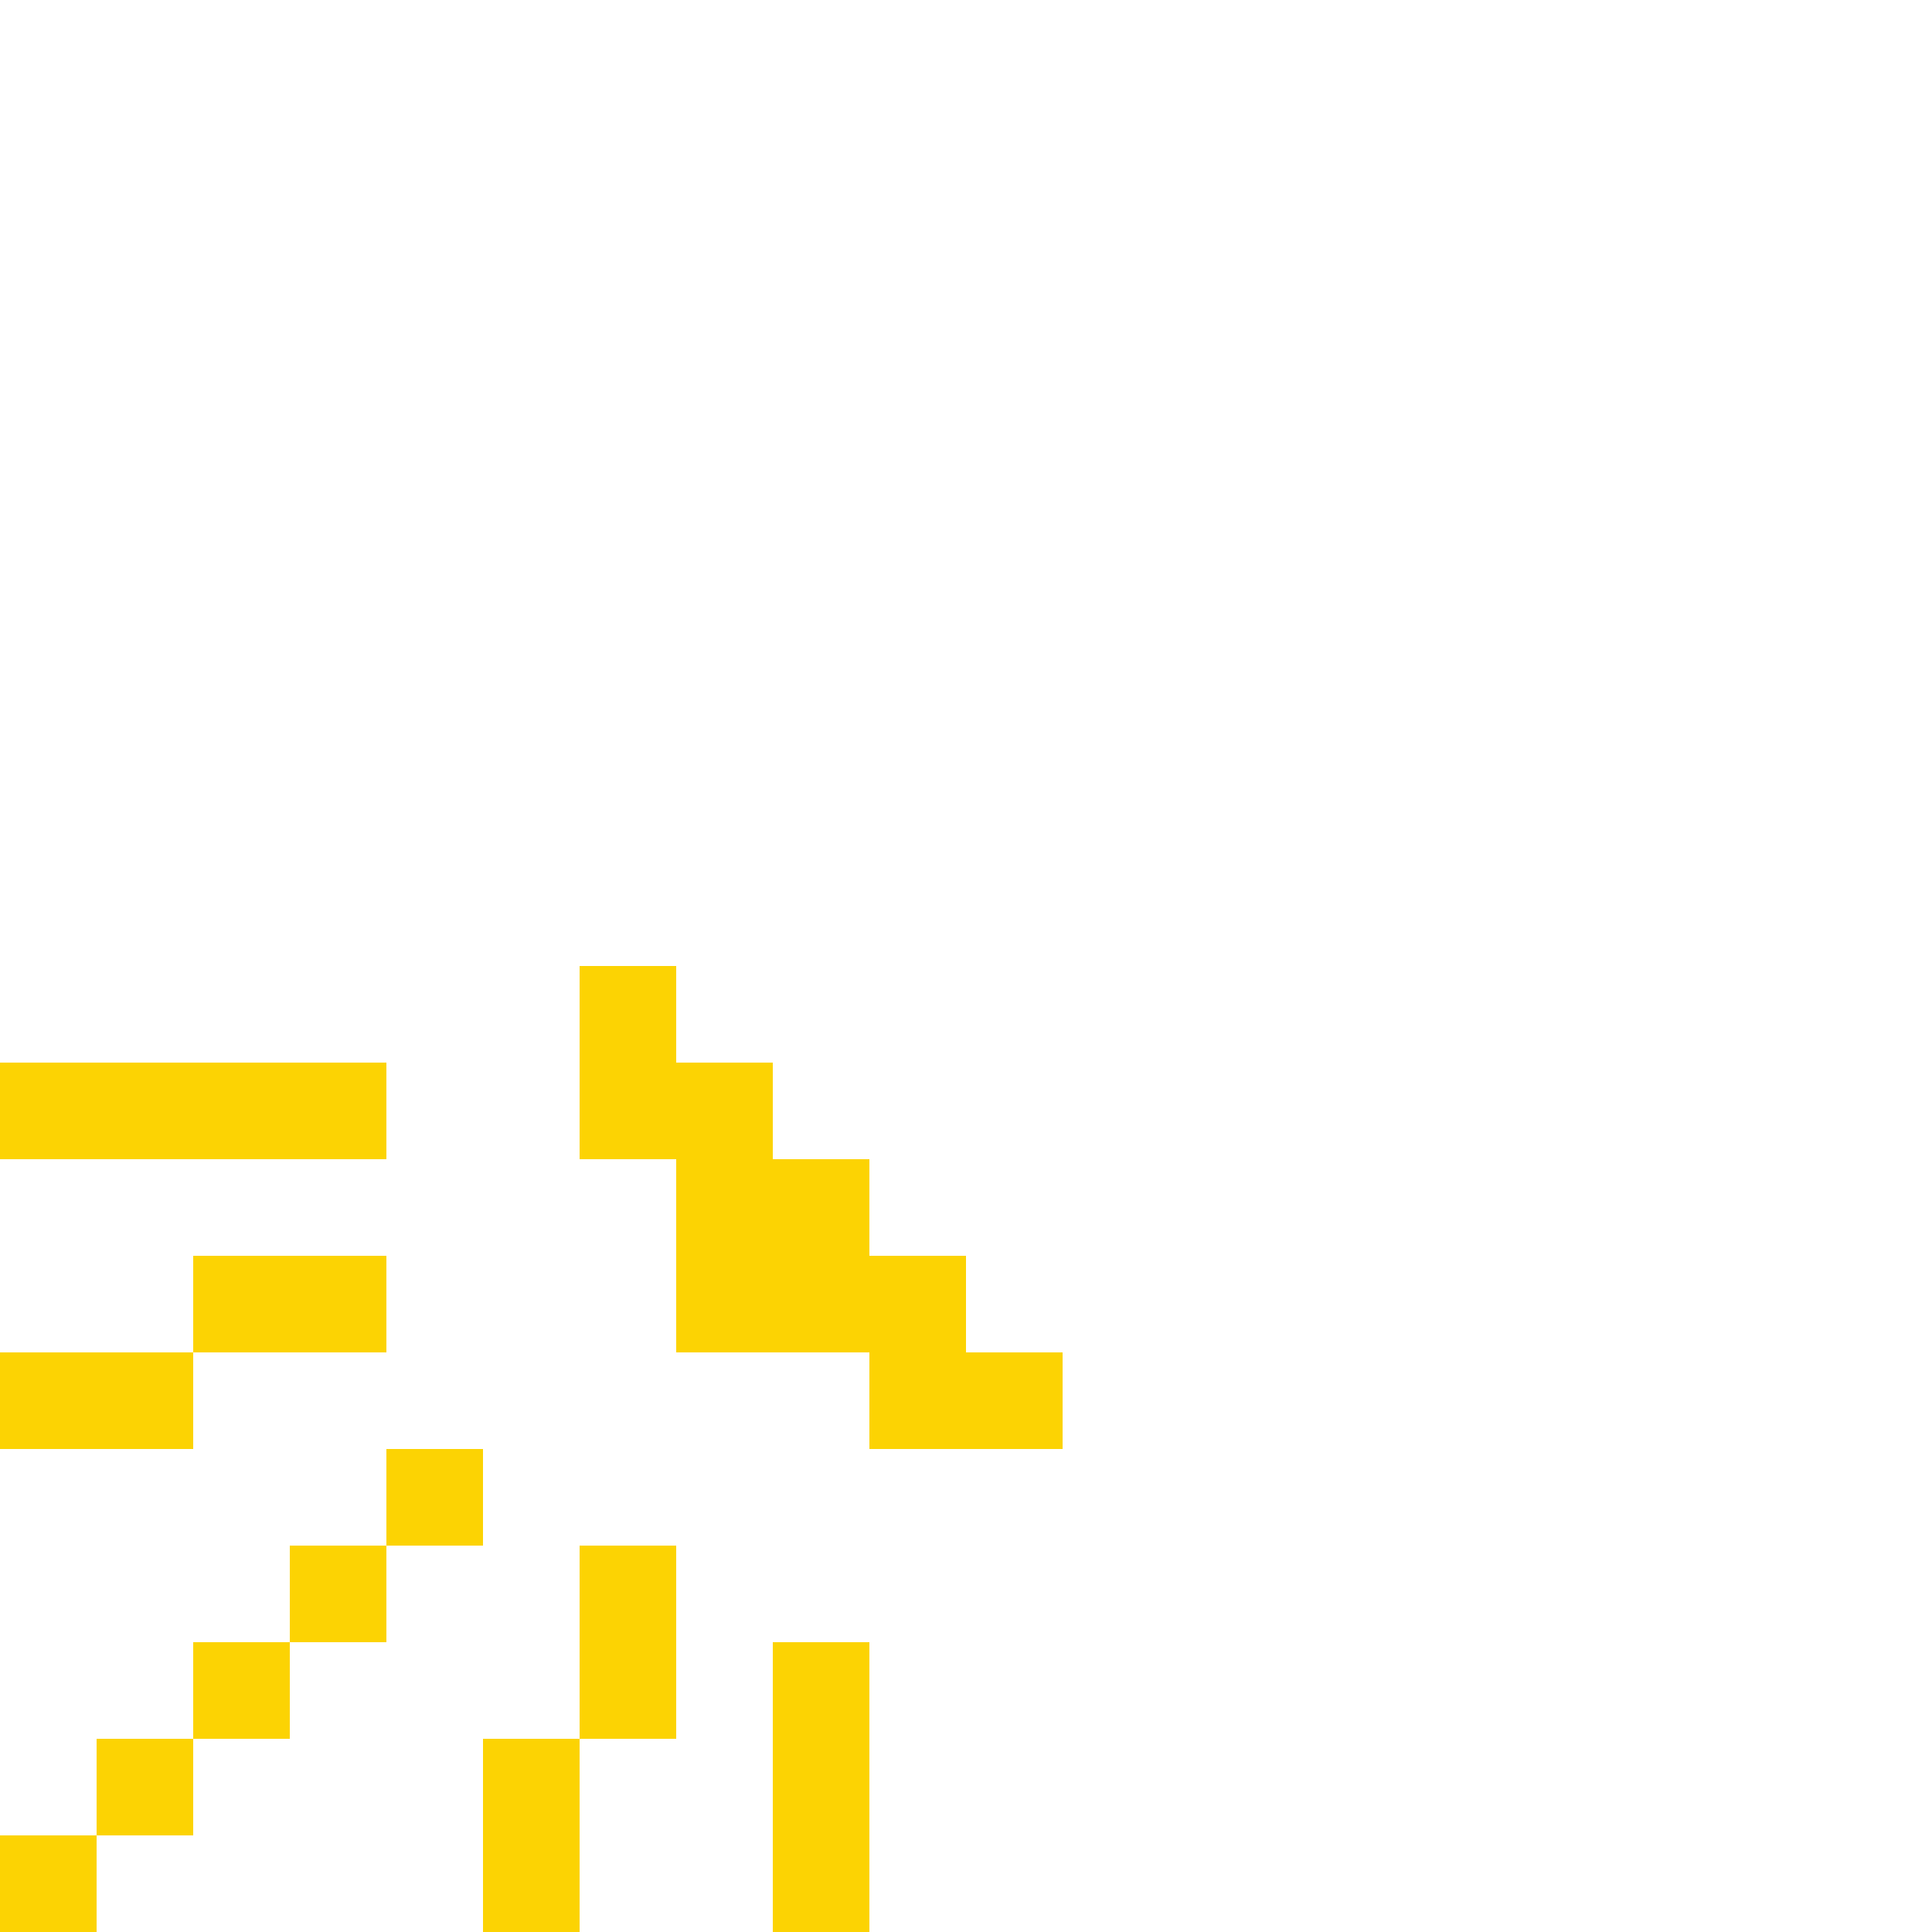
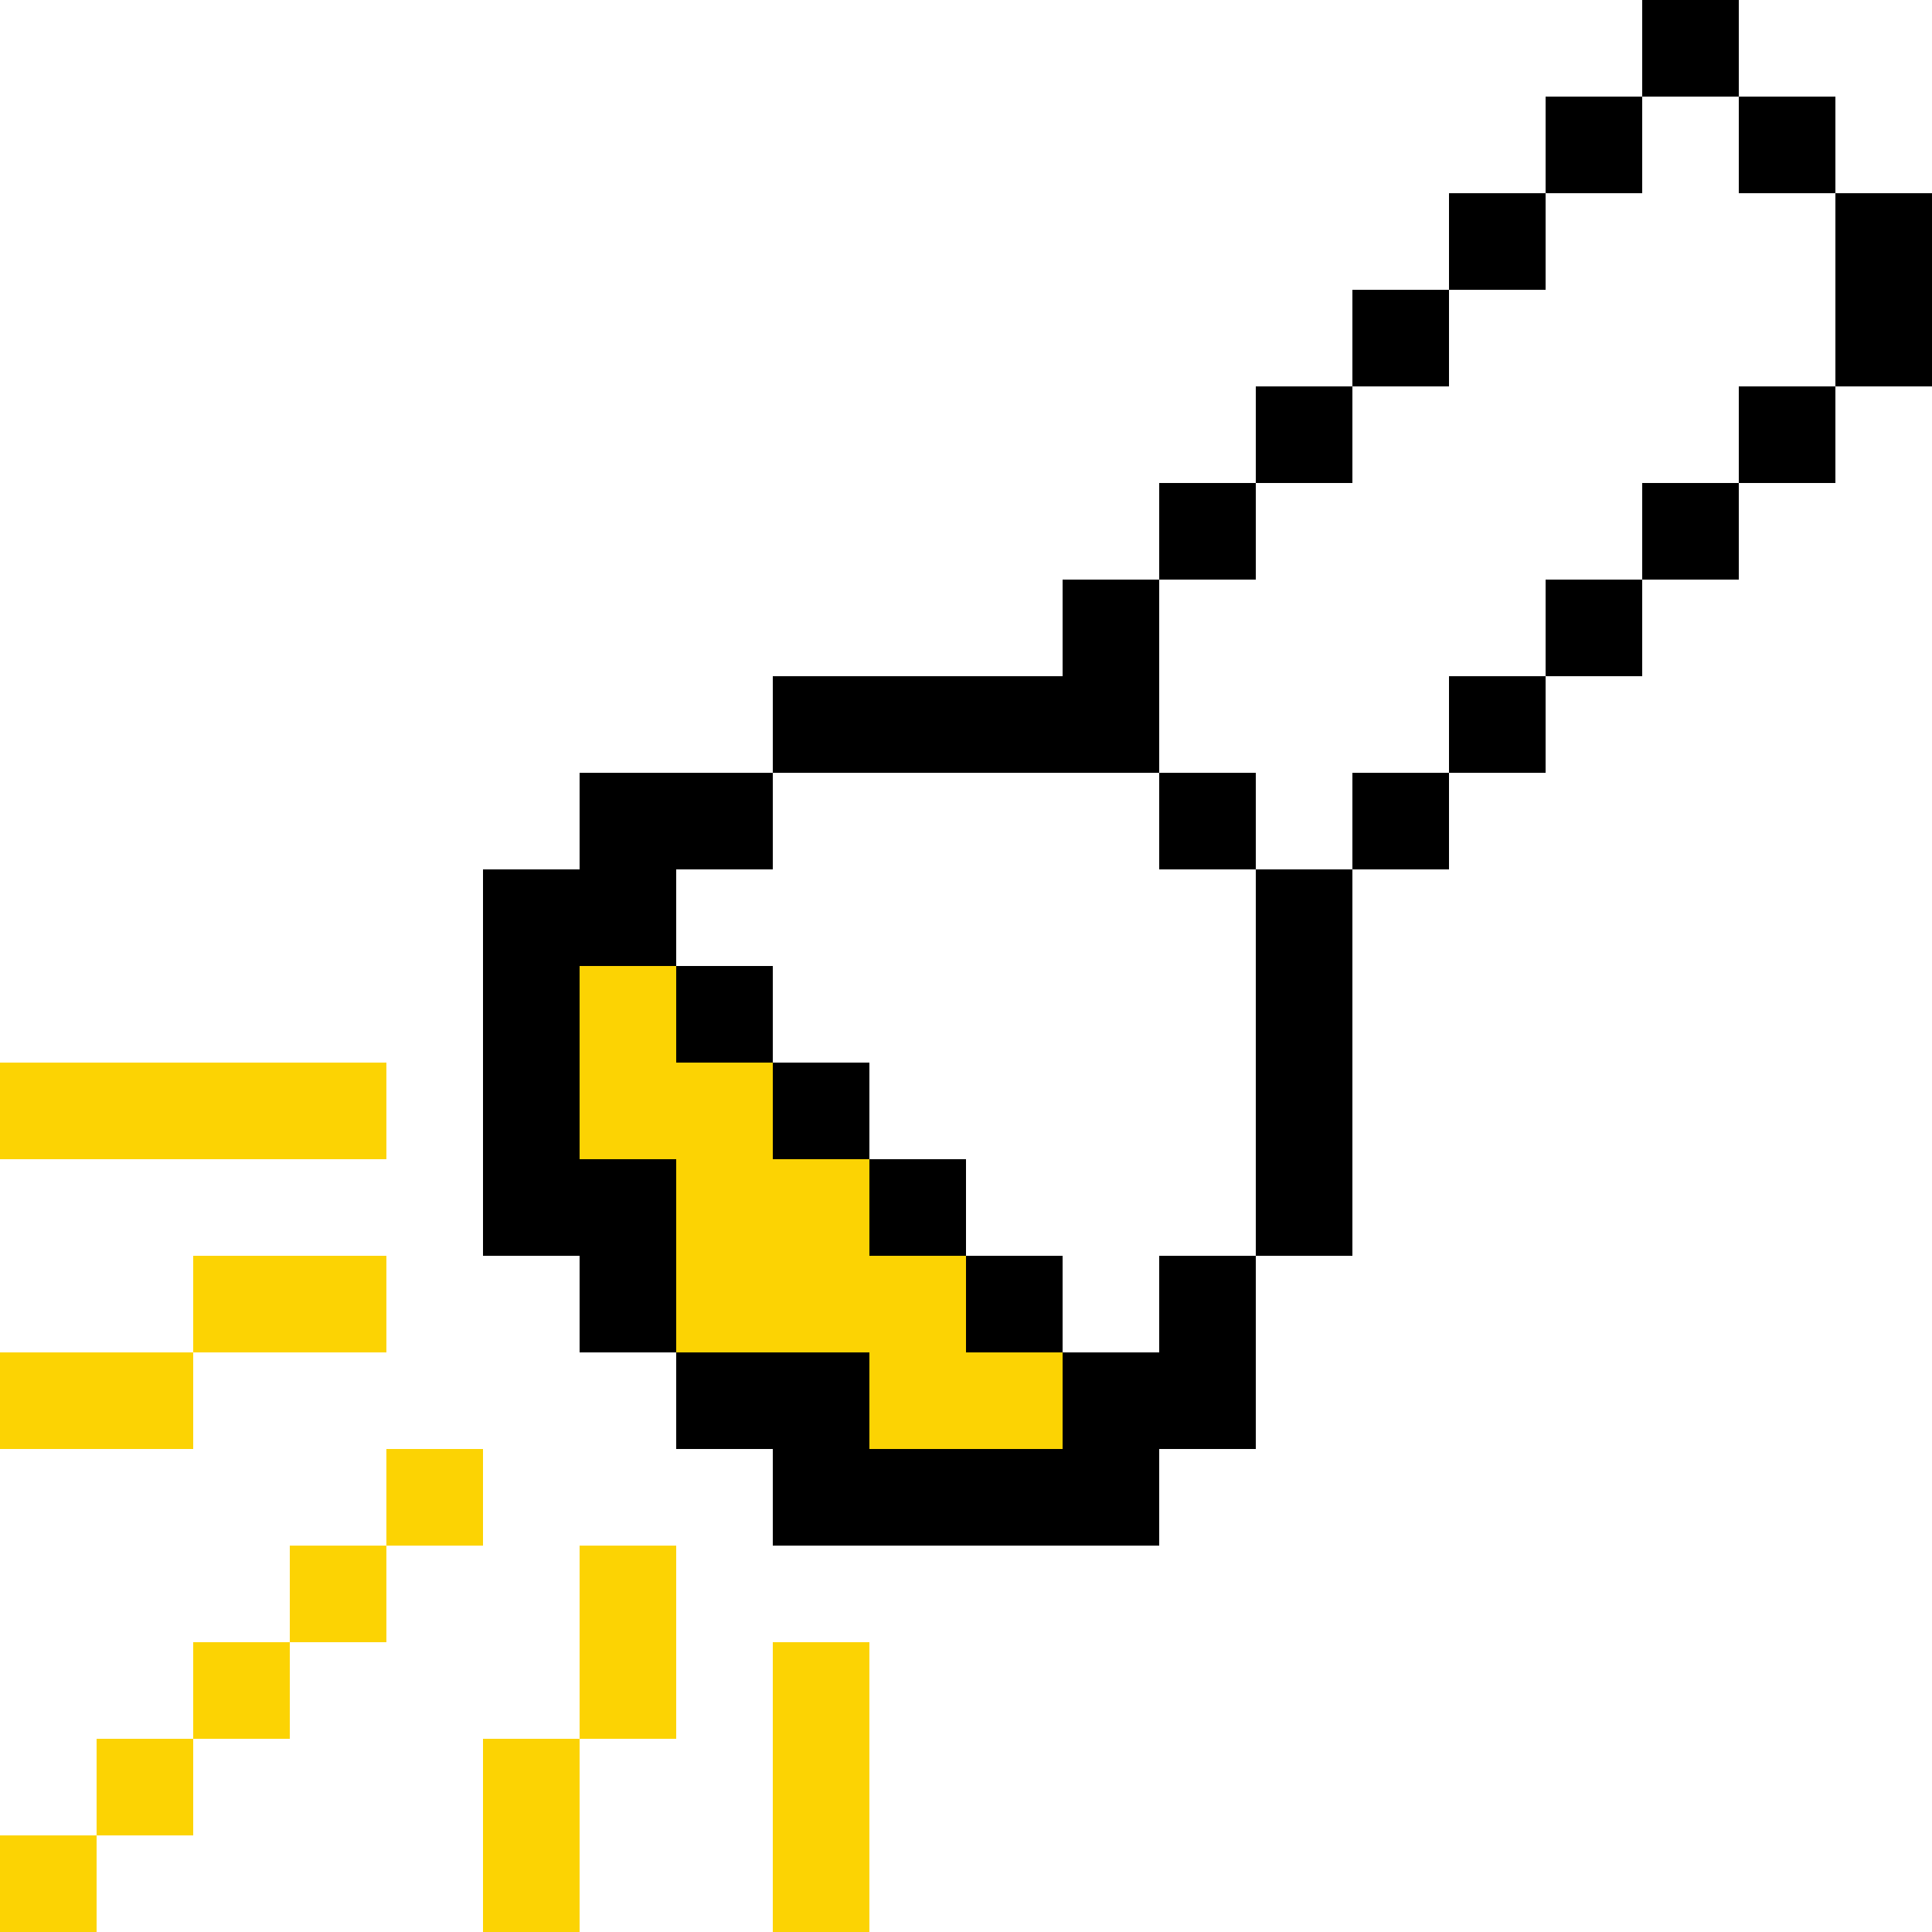
<svg xmlns="http://www.w3.org/2000/svg" version="1.1" viewBox="0 0 20 20" width="20" height="20">
-   <rect width="1" height="1" x="17" y="0" fill="hsl(0, 0%, 100%)" />
-   <rect width="1" height="1" x="16" y="1" fill="hsl(0, 0%, 100%)" />
-   <rect width="1" height="1" x="18" y="1" fill="hsl(0, 0%, 100%)" />
-   <rect width="1" height="1" x="15" y="2" fill="hsl(0, 0%, 100%)" />
-   <rect width="1" height="1" x="19" y="2" fill="hsl(0, 0%, 100%)" />
-   <rect width="1" height="1" x="14" y="3" fill="hsl(0, 0%, 100%)" />
-   <rect width="1" height="1" x="19" y="3" fill="hsl(0, 0%, 100%)" />
-   <rect width="1" height="1" x="13" y="4" fill="hsl(0, 0%, 100%)" />
-   <rect width="1" height="1" x="18" y="4" fill="hsl(0, 0%, 100%)" />
-   <rect width="1" height="1" x="12" y="5" fill="hsl(0, 0%, 100%)" />
-   <rect width="1" height="1" x="17" y="5" fill="hsl(0, 0%, 100%)" />
-   <rect width="1" height="1" x="11" y="6" fill="hsl(0, 0%, 100%)" />
-   <rect width="1" height="1" x="16" y="6" fill="hsl(0, 0%, 100%)" />
-   <rect width="1" height="1" x="8" y="7" fill="hsl(0, 0%, 100%)" />
-   <rect width="1" height="1" x="9" y="7" fill="hsl(0, 0%, 100%)" />
-   <rect width="1" height="1" x="10" y="7" fill="hsl(0, 0%, 100%)" />
-   <rect width="1" height="1" x="11" y="7" fill="hsl(0, 0%, 100%)" />
-   <rect width="1" height="1" x="15" y="7" fill="hsl(0, 0%, 100%)" />
-   <rect width="1" height="1" x="6" y="8" fill="hsl(0, 0%, 100%)" />
-   <rect width="1" height="1" x="7" y="8" fill="hsl(0, 0%, 100%)" />
-   <rect width="1" height="1" x="12" y="8" fill="hsl(0, 0%, 100%)" />
-   <rect width="1" height="1" x="14" y="8" fill="hsl(0, 0%, 100%)" />
-   <rect width="1" height="1" x="5" y="9" fill="hsl(0, 0%, 100%)" />
-   <rect width="1" height="1" x="6" y="9" fill="hsl(0, 0%, 100%)" />
-   <rect width="1" height="1" x="13" y="9" fill="hsl(0, 0%, 100%)" />
-   <rect width="1" height="1" x="5" y="10" fill="hsl(0, 0%, 100%)" />
+   <rect width="1" height="1" x="17" y="0" fill="hsl(0, 0%, 0%)" />
+   <rect width="1" height="1" x="16" y="1" fill="hsl(0, 0%, 0%)" />
+   <rect width="1" height="1" x="18" y="1" fill="hsl(0, 0%, 0%)" />
+   <rect width="1" height="1" x="15" y="2" fill="hsl(0, 0%, 0%)" />
+   <rect width="1" height="1" x="19" y="2" fill="hsl(0, 0%, 0%)" />
+   <rect width="1" height="1" x="14" y="3" fill="hsl(0, 0%, 0%)" />
+   <rect width="1" height="1" x="19" y="3" fill="hsl(0, 0%, 0%)" />
+   <rect width="1" height="1" x="13" y="4" fill="hsl(0, 0%, 0%)" />
+   <rect width="1" height="1" x="18" y="4" fill="hsl(0, 0%, 0%)" />
+   <rect width="1" height="1" x="12" y="5" fill="hsl(0, 0%, 0%)" />
+   <rect width="1" height="1" x="17" y="5" fill="hsl(0, 0%, 0%)" />
+   <rect width="1" height="1" x="11" y="6" fill="hsl(0, 0%, 0%)" />
+   <rect width="1" height="1" x="16" y="6" fill="hsl(0, 0%, 0%)" />
+   <rect width="1" height="1" x="8" y="7" fill="hsl(0, 0%, 0%)" />
+   <rect width="1" height="1" x="9" y="7" fill="hsl(0, 0%, 0%)" />
+   <rect width="1" height="1" x="10" y="7" fill="hsl(0, 0%, 0%)" />
+   <rect width="1" height="1" x="11" y="7" fill="hsl(0, 0%, 0%)" />
+   <rect width="1" height="1" x="15" y="7" fill="hsl(0, 0%, 0%)" />
+   <rect width="1" height="1" x="6" y="8" fill="hsl(0, 0%, 0%)" />
+   <rect width="1" height="1" x="7" y="8" fill="hsl(0, 0%, 0%)" />
+   <rect width="1" height="1" x="12" y="8" fill="hsl(0, 0%, 0%)" />
+   <rect width="1" height="1" x="14" y="8" fill="hsl(0, 0%, 0%)" />
+   <rect width="1" height="1" x="5" y="9" fill="hsl(0, 0%, 0%)" />
+   <rect width="1" height="1" x="6" y="9" fill="hsl(0, 0%, 0%)" />
+   <rect width="1" height="1" x="13" y="9" fill="hsl(0, 0%, 0%)" />
+   <rect width="1" height="1" x="5" y="10" fill="hsl(0, 0%, 0%)" />
  <rect width="1" height="1" x="6" y="10" fill="hsl(50, 98%, 50%)" />
-   <rect width="1" height="1" x="7" y="10" fill="hsl(0, 0%, 100%)" />
-   <rect width="1" height="1" x="13" y="10" fill="hsl(0, 0%, 100%)" />
+   <rect width="1" height="1" x="7" y="10" fill="hsl(0, 0%, 0%)" />
+   <rect width="1" height="1" x="13" y="10" fill="hsl(0, 0%, 0%)" />
  <rect width="1" height="1" x="0" y="11" fill="hsl(50, 98%, 50%)" />
  <rect width="1" height="1" x="1" y="11" fill="hsl(50, 98%, 50%)" />
  <rect width="1" height="1" x="2" y="11" fill="hsl(50, 98%, 50%)" />
  <rect width="1" height="1" x="3" y="11" fill="hsl(50, 98%, 50%)" />
-   <rect width="1" height="1" x="5" y="11" fill="hsl(0, 0%, 100%)" />
+   <rect width="1" height="1" x="5" y="11" fill="hsl(0, 0%, 0%)" />
  <rect width="1" height="1" x="6" y="11" fill="hsl(50, 98%, 50%)" />
  <rect width="1" height="1" x="7" y="11" fill="hsl(50, 98%, 50%)" />
-   <rect width="1" height="1" x="8" y="11" fill="hsl(0, 0%, 100%)" />
-   <rect width="1" height="1" x="13" y="11" fill="hsl(0, 0%, 100%)" />
-   <rect width="1" height="1" x="5" y="12" fill="hsl(0, 0%, 100%)" />
-   <rect width="1" height="1" x="6" y="12" fill="hsl(0, 0%, 100%)" />
+   <rect width="1" height="1" x="8" y="11" fill="hsl(0, 0%, 0%)" />
+   <rect width="1" height="1" x="13" y="11" fill="hsl(0, 0%, 0%)" />
+   <rect width="1" height="1" x="5" y="12" fill="hsl(0, 0%, 0%)" />
+   <rect width="1" height="1" x="6" y="12" fill="hsl(0, 0%, 0%)" />
  <rect width="1" height="1" x="7" y="12" fill="hsl(50, 98%, 50%)" />
  <rect width="1" height="1" x="8" y="12" fill="hsl(50, 98%, 50%)" />
-   <rect width="1" height="1" x="9" y="12" fill="hsl(0, 0%, 100%)" />
-   <rect width="1" height="1" x="13" y="12" fill="hsl(0, 0%, 100%)" />
+   <rect width="1" height="1" x="9" y="12" fill="hsl(0, 0%, 0%)" />
+   <rect width="1" height="1" x="13" y="12" fill="hsl(0, 0%, 0%)" />
  <rect width="1" height="1" x="2" y="13" fill="hsl(50, 98%, 50%)" />
  <rect width="1" height="1" x="3" y="13" fill="hsl(50, 98%, 50%)" />
-   <rect width="1" height="1" x="6" y="13" fill="hsl(0, 0%, 100%)" />
+   <rect width="1" height="1" x="6" y="13" fill="hsl(0, 0%, 0%)" />
  <rect width="1" height="1" x="7" y="13" fill="hsl(50, 98%, 50%)" />
  <rect width="1" height="1" x="8" y="13" fill="hsl(50, 98%, 50%)" />
  <rect width="1" height="1" x="9" y="13" fill="hsl(50, 98%, 50%)" />
-   <rect width="1" height="1" x="10" y="13" fill="hsl(0, 0%, 100%)" />
-   <rect width="1" height="1" x="12" y="13" fill="hsl(0, 0%, 100%)" />
+   <rect width="1" height="1" x="10" y="13" fill="hsl(0, 0%, 0%)" />
+   <rect width="1" height="1" x="12" y="13" fill="hsl(0, 0%, 0%)" />
  <rect width="1" height="1" x="0" y="14" fill="hsl(50, 98%, 50%)" />
  <rect width="1" height="1" x="1" y="14" fill="hsl(50, 98%, 50%)" />
-   <rect width="1" height="1" x="7" y="14" fill="hsl(0, 0%, 100%)" />
-   <rect width="1" height="1" x="8" y="14" fill="hsl(0, 0%, 100%)" />
+   <rect width="1" height="1" x="7" y="14" fill="hsl(0, 0%, 0%)" />
+   <rect width="1" height="1" x="8" y="14" fill="hsl(0, 0%, 0%)" />
  <rect width="1" height="1" x="9" y="14" fill="hsl(50, 98%, 50%)" />
  <rect width="1" height="1" x="10" y="14" fill="hsl(50, 98%, 50%)" />
-   <rect width="1" height="1" x="11" y="14" fill="hsl(0, 0%, 100%)" />
-   <rect width="1" height="1" x="12" y="14" fill="hsl(0, 0%, 100%)" />
+   <rect width="1" height="1" x="11" y="14" fill="hsl(0, 0%, 0%)" />
+   <rect width="1" height="1" x="12" y="14" fill="hsl(0, 0%, 0%)" />
  <rect width="1" height="1" x="4" y="15" fill="hsl(50, 98%, 50%)" />
-   <rect width="1" height="1" x="8" y="15" fill="hsl(0, 0%, 100%)" />
-   <rect width="1" height="1" x="9" y="15" fill="hsl(0, 0%, 100%)" />
-   <rect width="1" height="1" x="10" y="15" fill="hsl(0, 0%, 100%)" />
-   <rect width="1" height="1" x="11" y="15" fill="hsl(0, 0%, 100%)" />
+   <rect width="1" height="1" x="8" y="15" fill="hsl(0, 0%, 0%)" />
+   <rect width="1" height="1" x="9" y="15" fill="hsl(0, 0%, 0%)" />
+   <rect width="1" height="1" x="10" y="15" fill="hsl(0, 0%, 0%)" />
+   <rect width="1" height="1" x="11" y="15" fill="hsl(0, 0%, 0%)" />
  <rect width="1" height="1" x="3" y="16" fill="hsl(50, 98%, 50%)" />
  <rect width="1" height="1" x="6" y="16" fill="hsl(50, 98%, 50%)" />
  <rect width="1" height="1" x="2" y="17" fill="hsl(50, 98%, 50%)" />
  <rect width="1" height="1" x="6" y="17" fill="hsl(50, 98%, 50%)" />
  <rect width="1" height="1" x="8" y="17" fill="hsl(50, 98%, 50%)" />
  <rect width="1" height="1" x="1" y="18" fill="hsl(50, 98%, 50%)" />
  <rect width="1" height="1" x="5" y="18" fill="hsl(50, 98%, 50%)" />
  <rect width="1" height="1" x="8" y="18" fill="hsl(50, 98%, 50%)" />
  <rect width="1" height="1" x="0" y="19" fill="hsl(50, 98%, 50%)" />
  <rect width="1" height="1" x="5" y="19" fill="hsl(50, 98%, 50%)" />
  <rect width="1" height="1" x="8" y="19" fill="hsl(50, 98%, 50%)" />
</svg>
